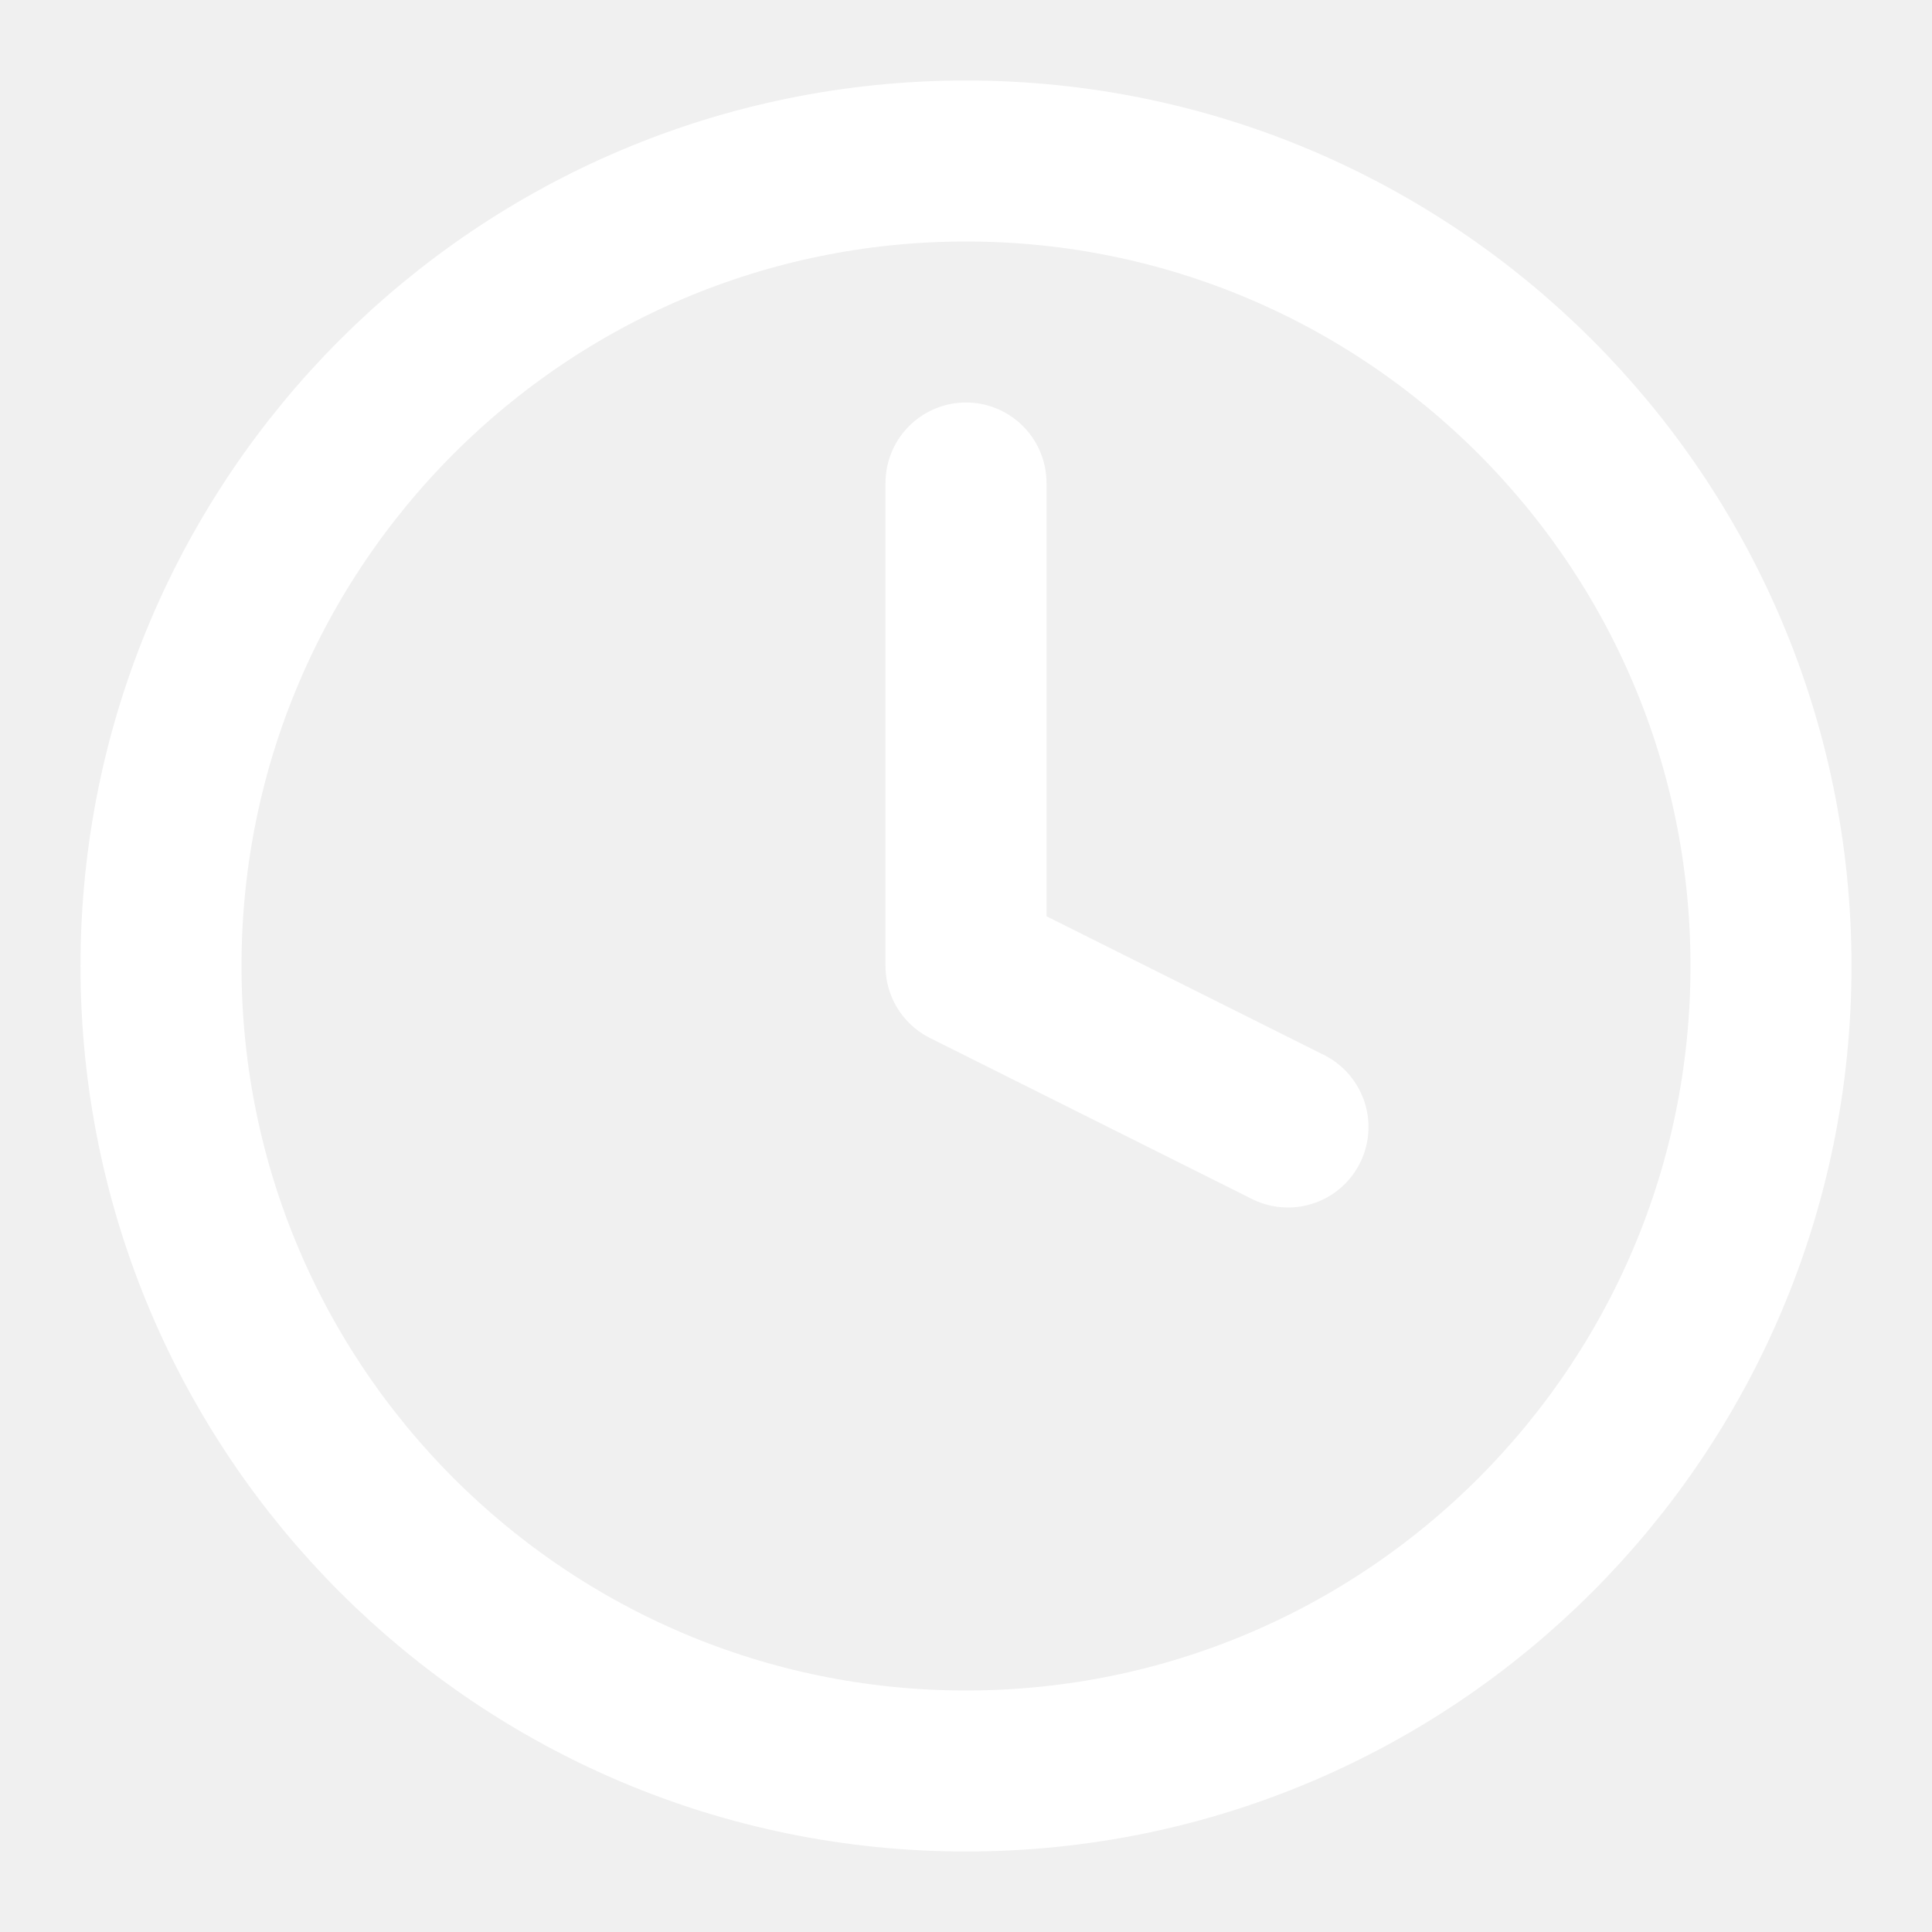
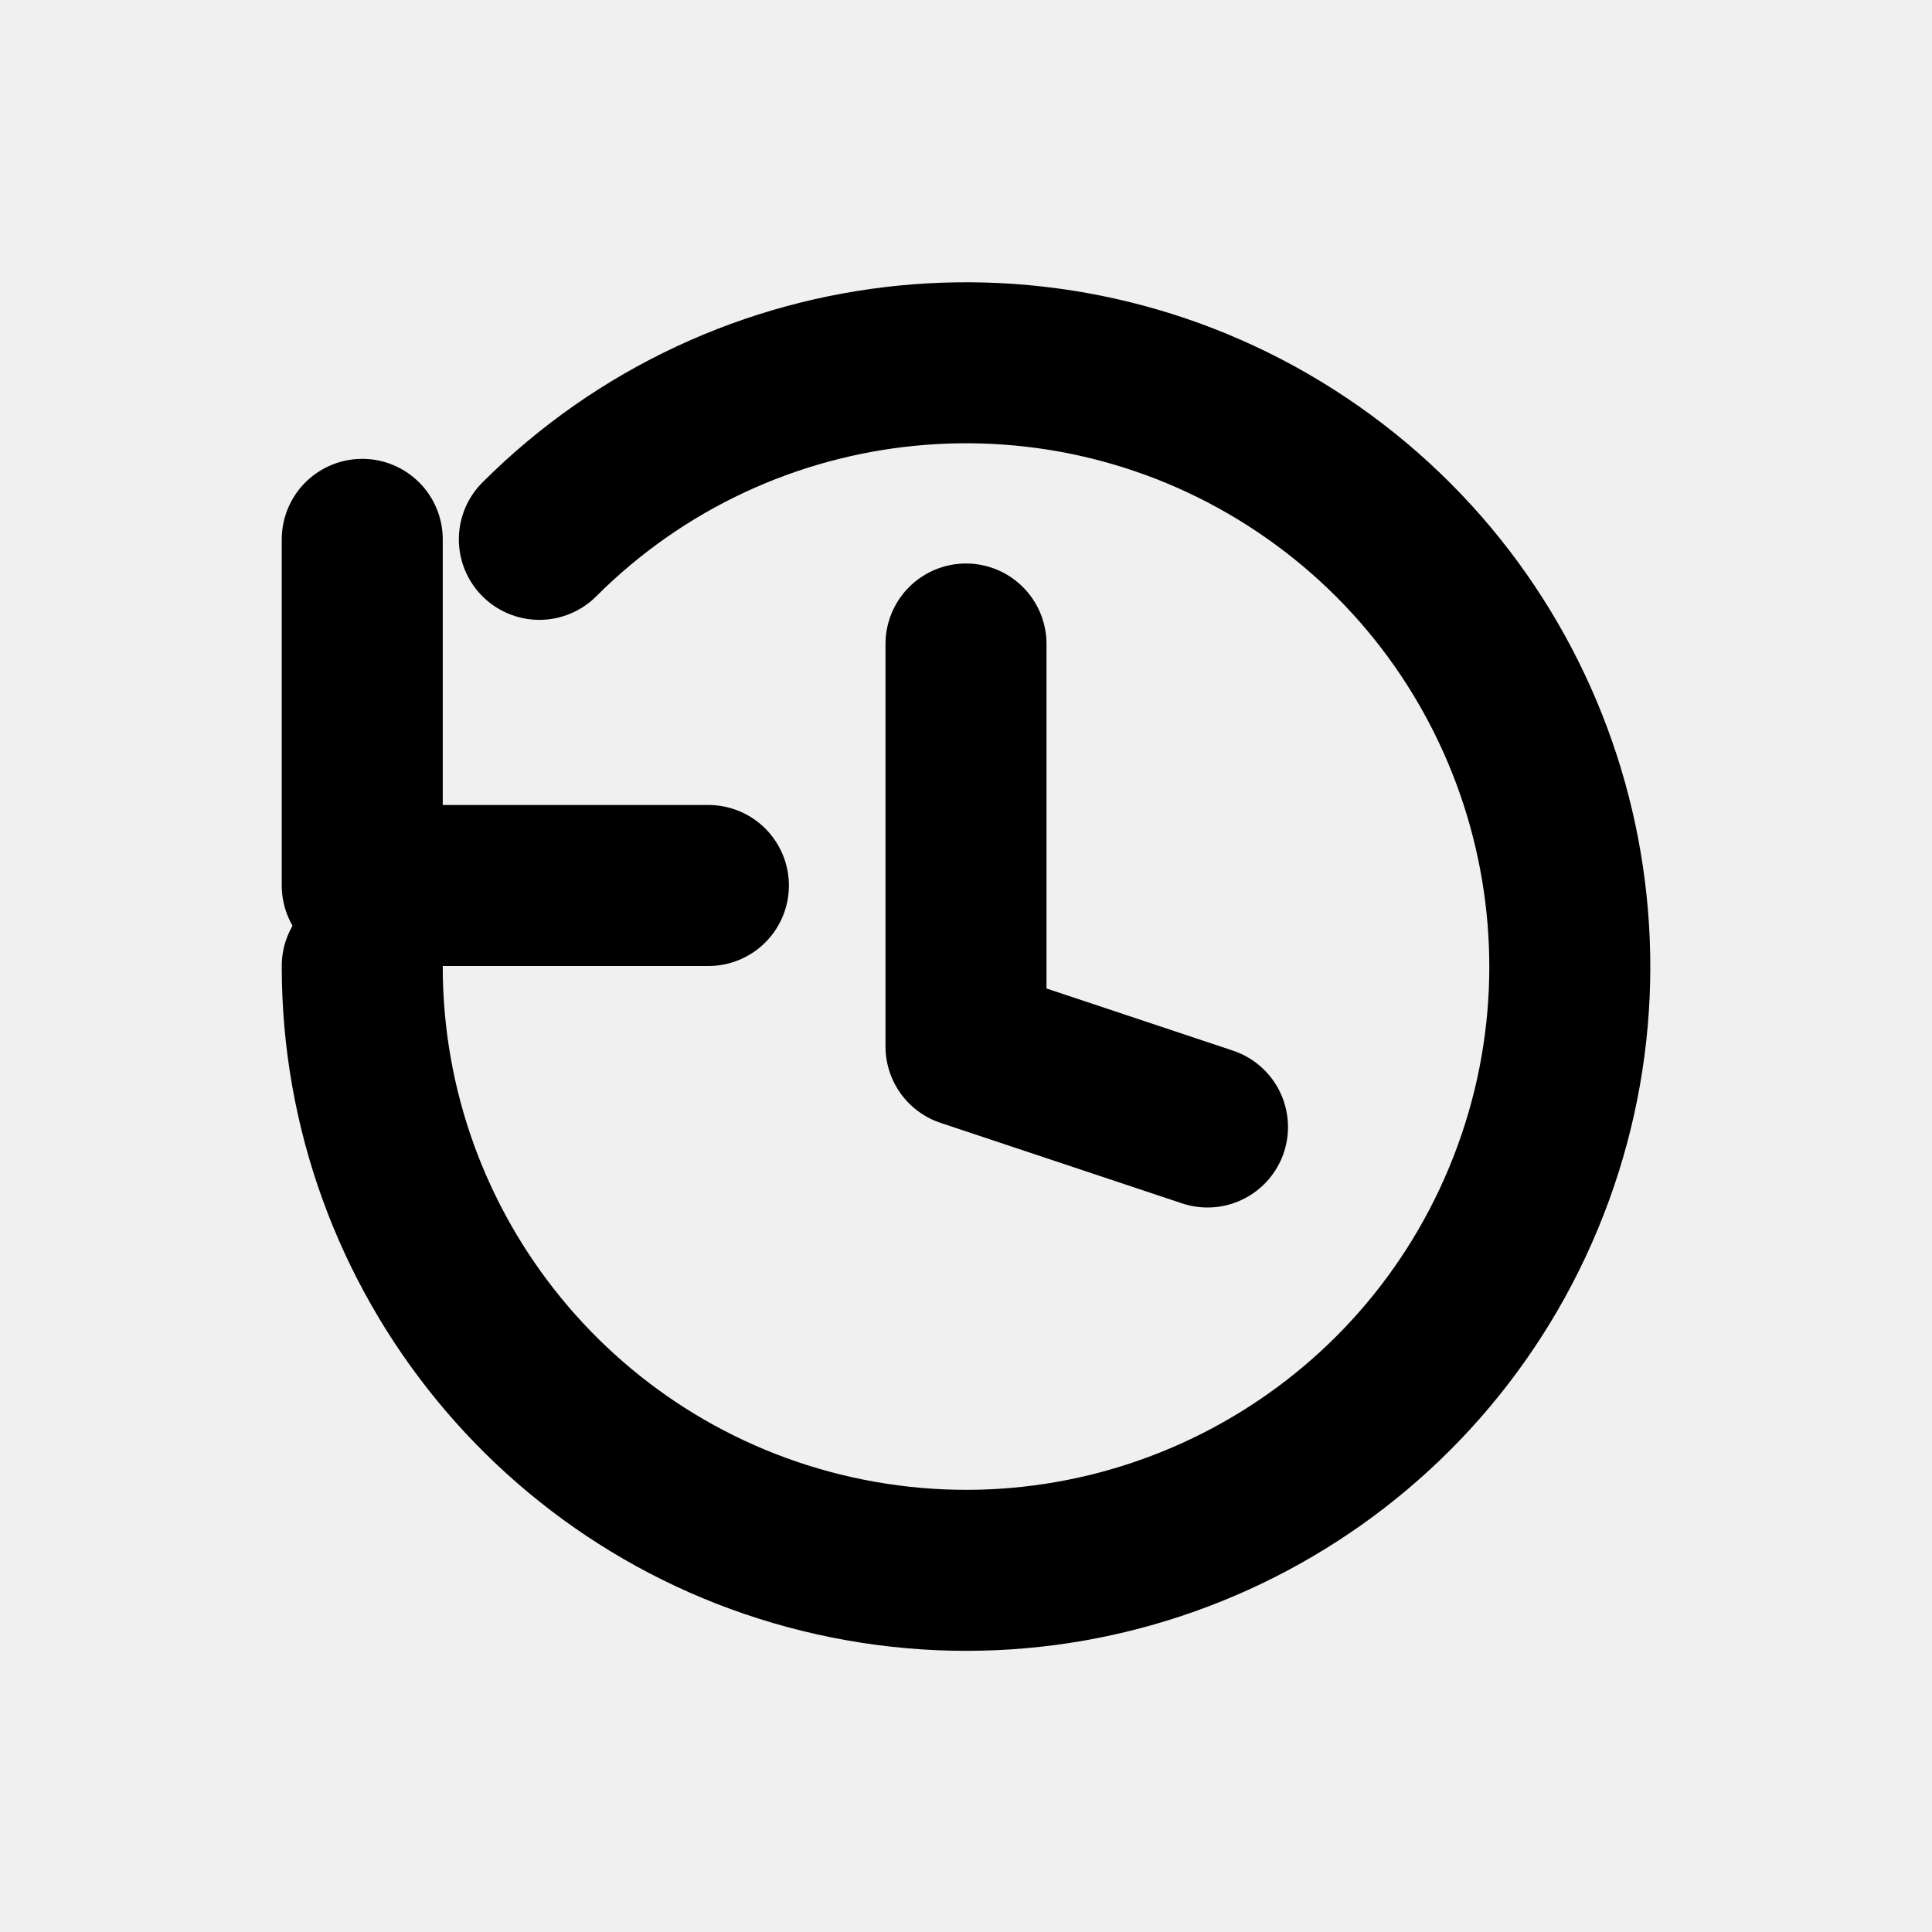
- <svg xmlns="http://www.w3.org/2000/svg" viewBox="0 0 24 24" fill="none" stroke="white" stroke-width="2" stroke-linecap="round" stroke-linejoin="round">
-   <circle cx="12" cy="12" r="10" />
-   <polyline points="12 6 12 12 16 14" />
+ <svg xmlns="http://www.w3.org/2000/svg" viewBox="0 0 24 24">
+   <path d="M12 8v5l3 1" fill="none" stroke="currentColor" stroke-width="2" stroke-linecap="round" stroke-linejoin="round" />
+   <path d="M4.5 12a7.5 7.5 0 1 0 2.2-5.3" fill="none" stroke="currentColor" stroke-width="2" stroke-linecap="round" stroke-linejoin="round" />
+   <path d="M4.5 6.7V11h4.3" fill="none" stroke="currentColor" stroke-width="2" stroke-linecap="round" stroke-linejoin="round" />
</svg>
